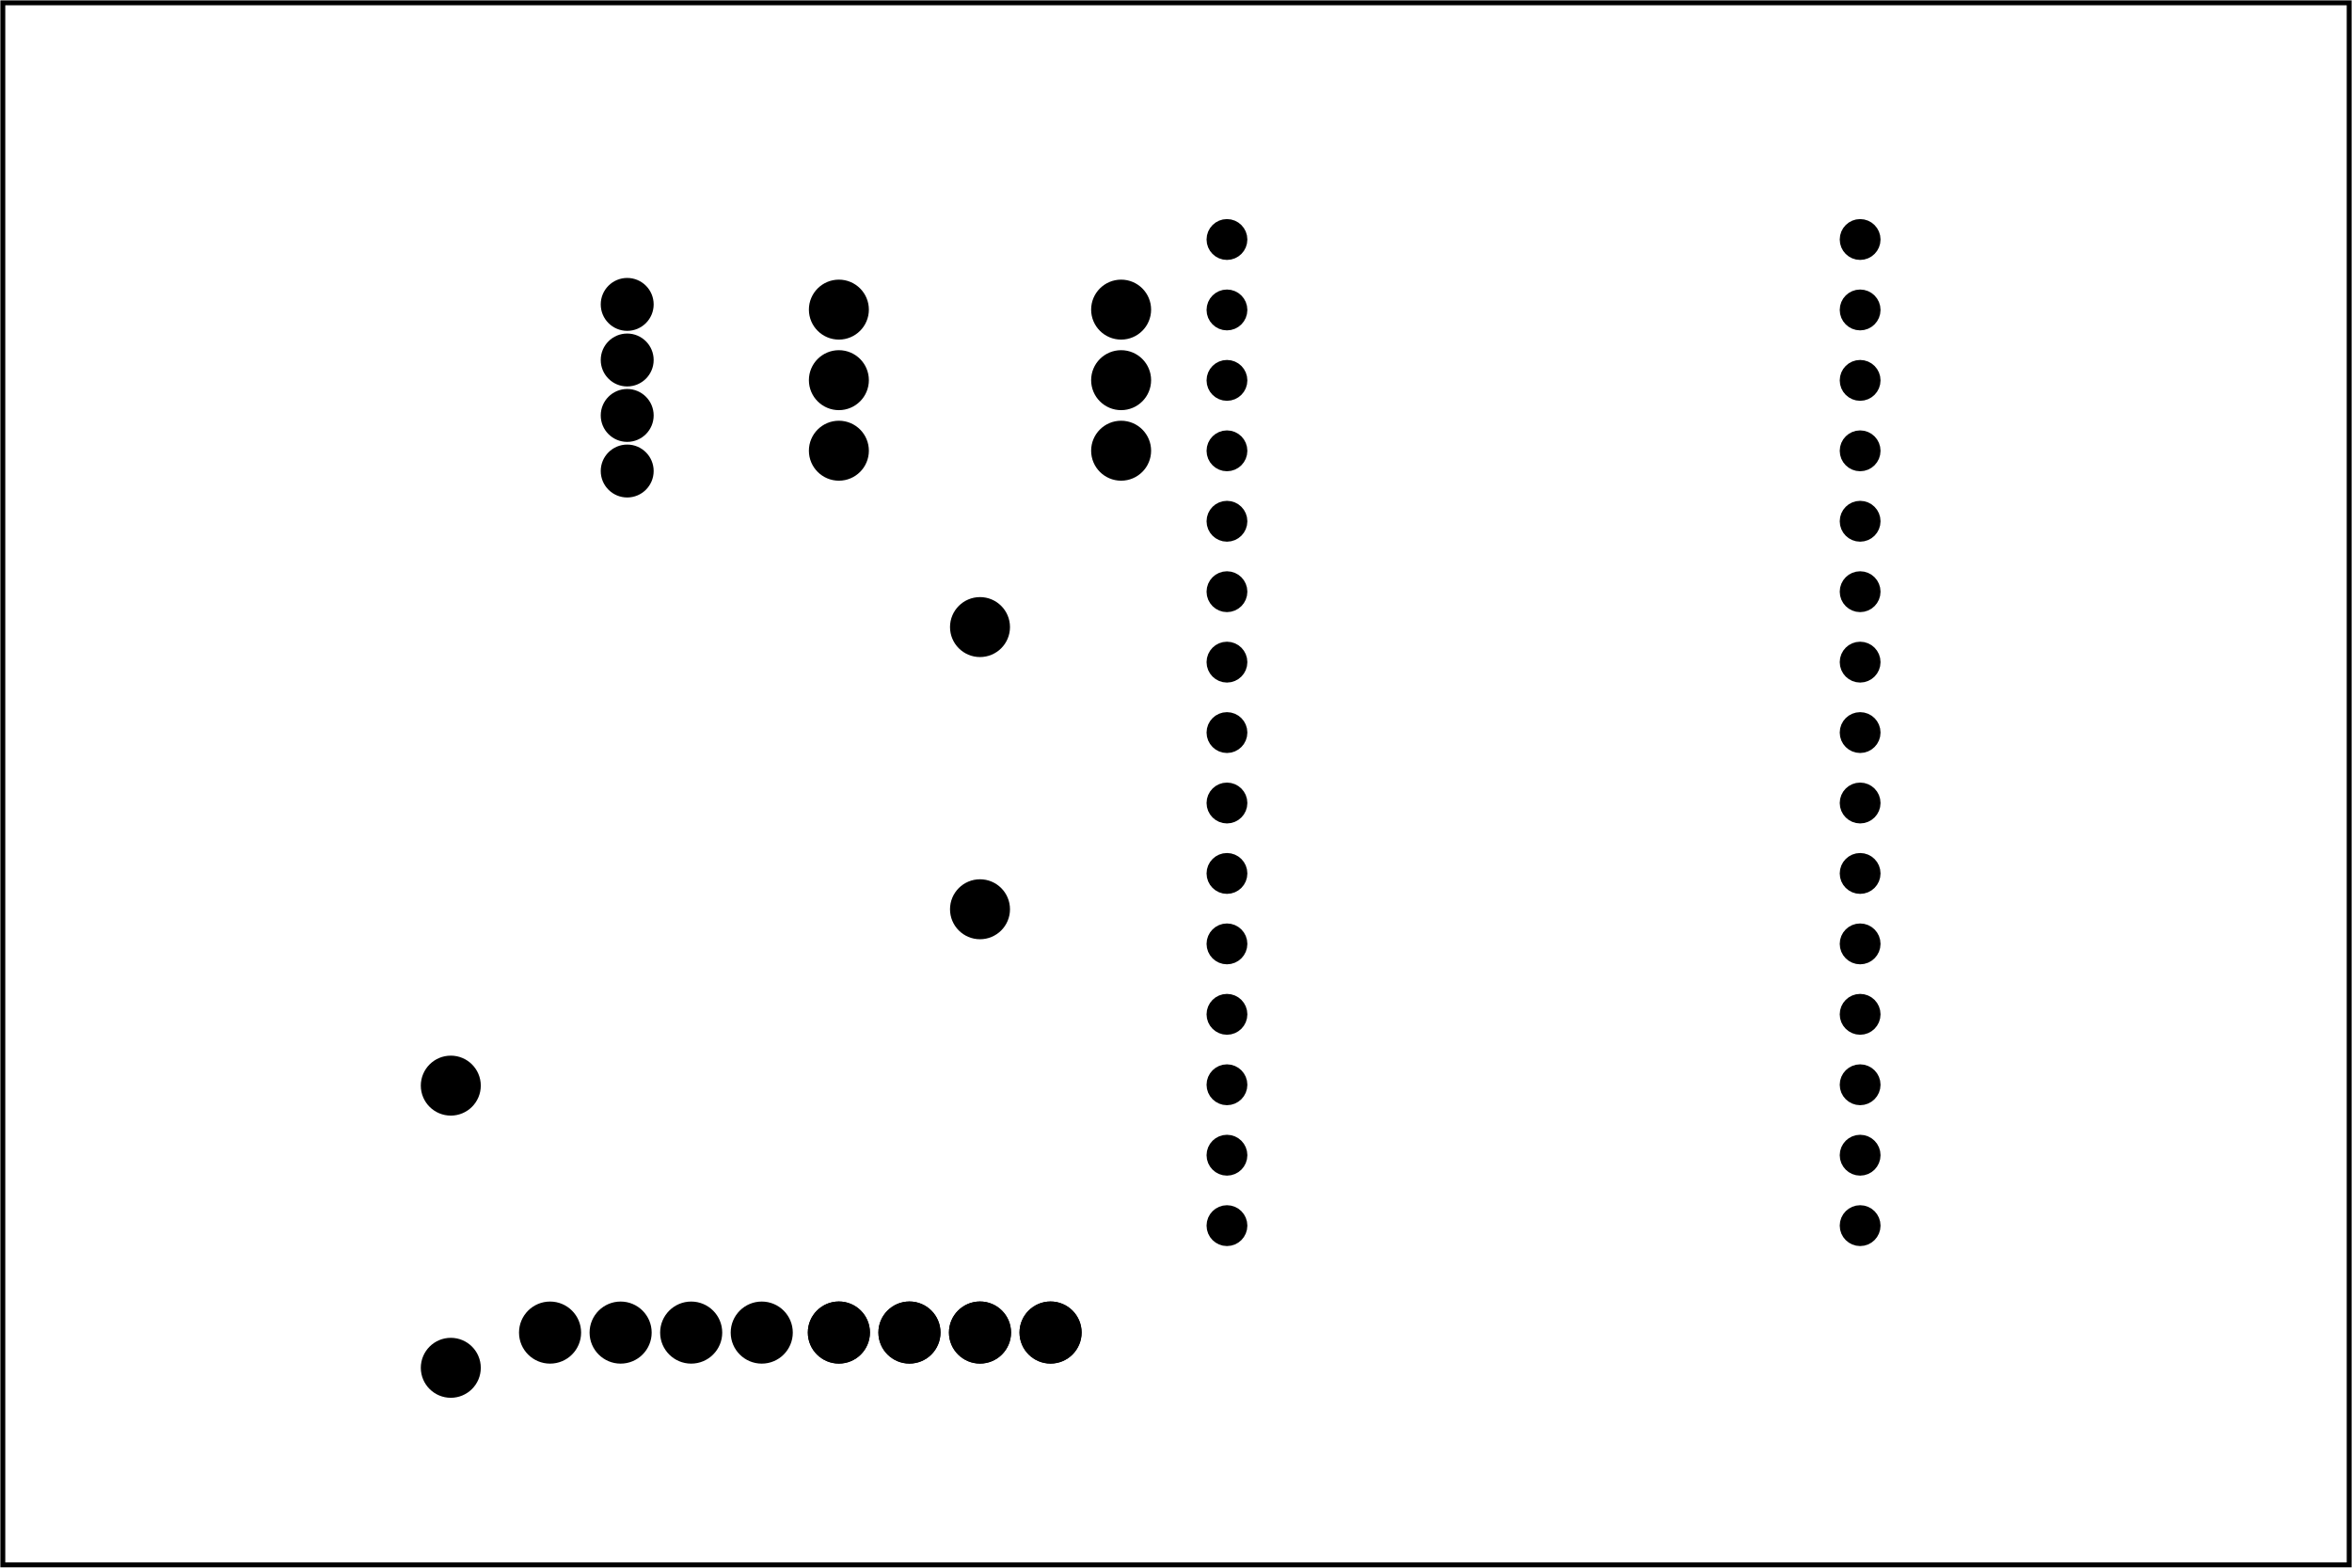
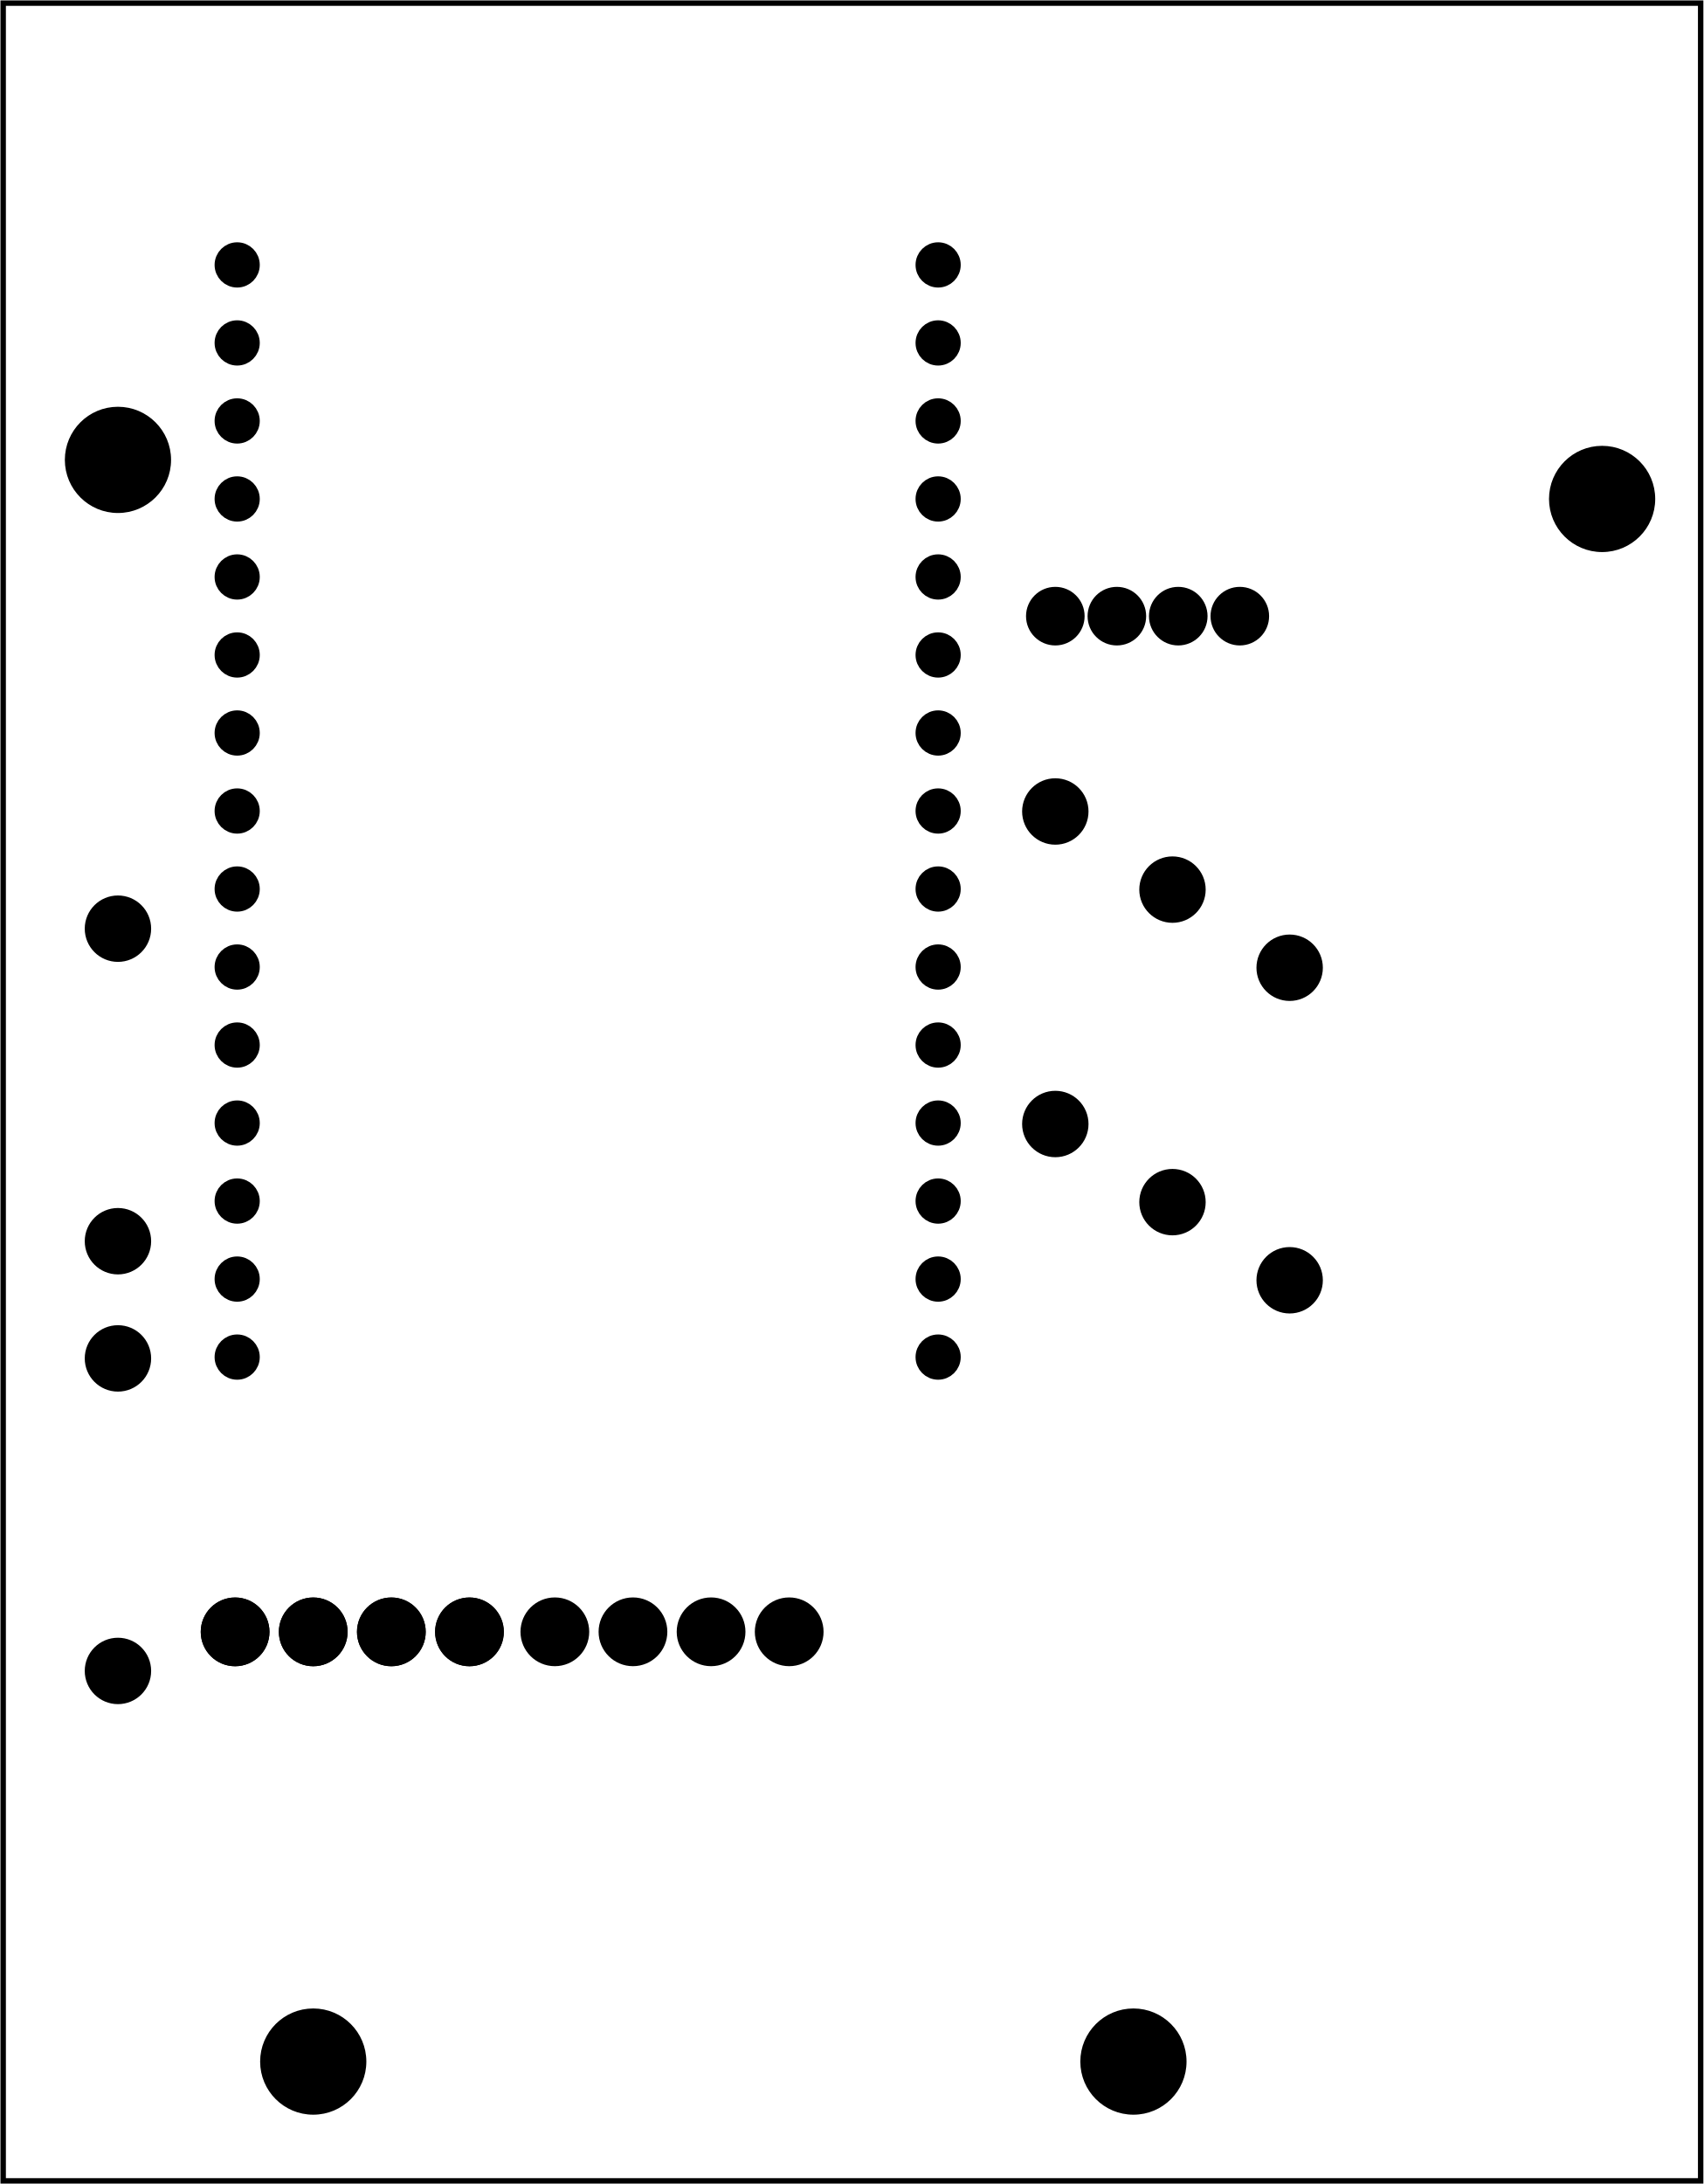
- <svg xmlns="http://www.w3.org/2000/svg" version="1.2" height="2.222in" x="0in" width="3.333in" baseProfile="tiny" y="0in" viewBox="0 0 240 160">
-   <g transform="matrix(-1, 0, 0, 1, 240, 0)">
-     <g partID="57710">
+ <svg xmlns="http://www.w3.org/2000/svg" y="0in" baseProfile="tiny" x="0in" version="1.2" width="2.181in" height="2.795in" viewBox="0 0 157.039 201.26">
+   <g transform="matrix(-1, 0, 0, 1, 157.039, 0)">
+     <g partID="854122350">
      <g id="board">
-         <rect fill="none" stroke-width="0.5" fill-opacity="0.5" height="159.424" width="239.424" x="0.288" y="0.288" stroke="black" id="boardoutline" />
+         <rect y="0.288" id="boardoutline" fill="none" x="0.288" stroke="black" width="156.463" height="200.684" fill-opacity="0.5" stroke-width="0.5" />
      </g>
    </g>
    <g partID="57800">
-       <g transform="translate(47.0762,8.38792)">
-         <g transform="matrix(1, 0, 0, 1, 53.104, 4.304)">
-           <g id="copper0">
-             <g transform="matrix(0.997054, 0, 0, 0.998472, -5.48398, 10.1258)">
-               <g>
-                 <g gorn="0.1.0.0.0.0.3.0.0.0.0">
-                   <g id="copper1" gorn="0.1.0.0.0.0.3.0.0.0.0.0">
-                     <circle cx="20.163" fill="black" stroke-width="1.642" stroke="black" r="1.267" id="connector2pad" cy="16.029" gorn="0.1.0.0.0.0.3.0.0.0.0.0.0" />
-                     <circle cx="-44.637" fill="black" stroke-width="1.642" stroke="black" r="1.267" id="connector42pin" cy="1.629" gorn="0.1.0.0.0.0.3.0.0.0.0.0.1" />
-                     <circle cx="-44.637" fill="black" stroke-width="1.642" stroke="black" r="1.267" id="connector41pin" cy="8.829" gorn="0.1.0.0.0.0.3.0.0.0.0.0.2" />
-                     <circle cx="-44.637" fill="black" stroke-width="1.642" stroke="black" r="1.267" id="connector40pin" cy="16.029" gorn="0.1.0.0.0.0.3.0.0.0.0.0.3" />
-                     <circle cx="-44.637" fill="black" stroke-width="1.642" stroke="black" r="1.267" id="connector39pin" cy="23.229" gorn="0.1.0.0.0.0.3.0.0.0.0.0.4" />
-                     <circle cx="-44.637" fill="black" stroke-width="1.642" stroke="black" r="1.267" id="connector38pin" cy="30.429" gorn="0.1.0.0.0.0.3.0.0.0.0.0.5" />
-                     <circle cx="20.163" fill="black" stroke-width="1.642" stroke="black" r="1.267" id="connector1pad" cy="8.829" gorn="0.1.0.0.0.0.3.0.0.0.0.0.6" />
-                     <circle cx="20.163" fill="black" stroke-width="1.642" stroke="black" r="1.267" id="connector0pad" cy="1.629" gorn="0.1.0.0.0.0.3.0.0.0.0.0.7" />
-                     <circle cx="20.163" fill="black" stroke-width="1.642" stroke="black" r="1.267" id="connector3pad" cy="23.229" gorn="0.1.0.0.0.0.3.0.0.0.0.0.8" />
-                     <circle cx="-44.637" fill="black" stroke-width="1.642" stroke="black" r="1.267" id="connector37pin" cy="37.629" gorn="0.1.0.0.0.0.3.0.0.0.0.0.9" />
-                     <circle cx="-44.637" fill="black" stroke-width="1.642" stroke="black" r="1.267" id="connector36pin" cy="44.829" gorn="0.1.0.0.0.0.3.0.0.0.0.0.10" />
-                     <circle cx="-44.637" fill="black" stroke-width="1.642" stroke="black" r="1.267" id="connector35pin" cy="52.029" gorn="0.1.0.0.0.0.3.0.0.0.0.0.11" />
-                     <circle cx="-44.637" fill="black" stroke-width="1.642" stroke="black" r="1.267" id="connector34pin" cy="59.229" gorn="0.1.0.0.0.0.3.0.0.0.0.0.12" />
-                     <circle cx="-44.637" fill="black" stroke-width="1.642" stroke="black" r="1.267" id="connector33pin" cy="66.429" gorn="0.1.0.0.0.0.3.0.0.0.0.0.13" />
-                     <circle cx="-44.637" fill="black" stroke-width="1.642" stroke="black" r="1.267" id="connector19pad" cy="73.629" gorn="0.1.0.0.0.0.3.0.0.0.0.0.14" />
-                     <circle cx="-44.637" fill="black" stroke-width="1.642" stroke="black" r="1.267" id="connector18pad" cy="80.829" gorn="0.1.0.0.0.0.3.0.0.0.0.0.15" />
-                     <circle cx="-44.637" fill="black" stroke-width="1.642" stroke="black" r="1.267" id="connector17pad" cy="88.029" gorn="0.1.0.0.0.0.3.0.0.0.0.0.16" />
-                     <circle cx="-44.637" fill="black" stroke-width="1.642" stroke="black" r="1.267" id="connector16pad" cy="95.229" gorn="0.1.0.0.0.0.3.0.0.0.0.0.17" />
-                     <circle cx="-44.637" fill="black" stroke-width="1.642" stroke="black" r="1.267" id="connector15pad" cy="102.429" gorn="0.1.0.0.0.0.3.0.0.0.0.0.18" />
-                     <circle cx="20.163" fill="black" stroke-width="1.642" stroke="black" r="1.267" id="connector7pad" cy="52.029" gorn="0.1.0.0.0.0.3.0.0.0.0.0.19" />
-                     <circle cx="20.163" fill="black" stroke-width="1.642" stroke="black" r="1.267" id="connector8pad" cy="59.229" gorn="0.1.0.0.0.0.3.0.0.0.0.0.20" />
-                     <circle cx="20.163" fill="black" stroke-width="1.642" stroke="black" r="1.267" id="connector9pad" cy="66.429" gorn="0.1.0.0.0.0.3.0.0.0.0.0.21" />
-                     <circle cx="20.163" fill="black" stroke-width="1.642" stroke="black" r="1.267" id="connector10pad" cy="73.629" gorn="0.1.0.0.0.0.3.0.0.0.0.0.22" />
-                     <circle cx="20.163" fill="black" stroke-width="1.642" stroke="black" r="1.267" id="connector11pad" cy="80.829" gorn="0.1.0.0.0.0.3.0.0.0.0.0.23" />
-                     <circle cx="20.163" fill="black" stroke-width="1.642" stroke="black" r="1.267" id="connector12pad" cy="88.029" gorn="0.1.0.0.0.0.3.0.0.0.0.0.24" />
-                     <circle cx="20.163" fill="black" stroke-width="1.642" stroke="black" r="1.267" id="connector13pad" cy="95.229" gorn="0.1.0.0.0.0.3.0.0.0.0.0.25" />
-                     <circle cx="20.163" fill="black" stroke-width="1.642" stroke="black" r="1.267" id="connector14pad" cy="102.429" gorn="0.1.0.0.0.0.3.0.0.0.0.0.26" />
-                     <circle cx="20.163" fill="black" stroke-width="1.642" stroke="black" r="1.267" id="connector4pad" cy="30.429" gorn="0.1.0.0.0.0.3.0.0.0.0.0.27" />
-                     <circle cx="20.163" fill="black" stroke-width="1.642" stroke="black" r="1.267" id="connector5pad" cy="37.629" gorn="0.1.0.0.0.0.3.0.0.0.0.0.28" />
-                     <circle cx="20.163" fill="black" stroke-width="1.642" stroke="black" r="1.267" id="connector6pad" cy="44.829" gorn="0.1.0.0.0.0.3.0.0.0.0.0.29" />
+       <g transform="translate(138.296,141.115)">
+         <g transform="matrix(-1,0,0,-1,0,0)">
+           <g transform="matrix(1, 0, 0, 1, 53.104, 4.304)">
+             <g id="copper0">
+               <g transform="matrix(0.997054, 0, 0, 0.998472, -5.48398, 10.1258)">
+                 <g>
+                   <g gorn="0.1.0.0.0.0.3.0.0.0.0">
+                     <g id="copper1" gorn="0.1.0.0.0.0.3.0.0.0.0.0">
+                       <circle id="connector2pad" cx="20.163" fill="black" cy="16.029" gorn="0.1.0.0.0.0.3.0.0.0.0.0.0" r="1.267" stroke="black" stroke-width="1.642" />
+                       <circle id="connector42pin" cx="-44.637" fill="black" cy="1.629" gorn="0.1.0.0.0.0.3.0.0.0.0.0.1" r="1.267" stroke="black" stroke-width="1.642" />
+                       <circle id="connector41pin" cx="-44.637" fill="black" cy="8.829" gorn="0.1.0.0.0.0.3.0.0.0.0.0.2" r="1.267" stroke="black" stroke-width="1.642" />
+                       <circle id="connector40pin" cx="-44.637" fill="black" cy="16.029" gorn="0.1.0.0.0.0.3.0.0.0.0.0.3" r="1.267" stroke="black" stroke-width="1.642" />
+                       <circle id="connector39pin" cx="-44.637" fill="black" cy="23.229" gorn="0.1.0.0.0.0.3.0.0.0.0.0.4" r="1.267" stroke="black" stroke-width="1.642" />
+                       <circle id="connector38pin" cx="-44.637" fill="black" cy="30.429" gorn="0.1.0.0.0.0.3.0.0.0.0.0.5" r="1.267" stroke="black" stroke-width="1.642" />
+                       <circle id="connector1pad" cx="20.163" fill="black" cy="8.829" gorn="0.1.0.0.0.0.3.0.0.0.0.0.6" r="1.267" stroke="black" stroke-width="1.642" />
+                       <circle id="connector0pad" cx="20.163" fill="black" cy="1.629" gorn="0.1.0.0.0.0.3.0.0.0.0.0.7" r="1.267" stroke="black" stroke-width="1.642" />
+                       <circle id="connector3pad" cx="20.163" fill="black" cy="23.229" gorn="0.1.0.0.0.0.3.0.0.0.0.0.8" r="1.267" stroke="black" stroke-width="1.642" />
+                       <circle id="connector37pin" cx="-44.637" fill="black" cy="37.629" gorn="0.1.0.0.0.0.3.0.0.0.0.0.9" r="1.267" stroke="black" stroke-width="1.642" />
+                       <circle id="connector36pin" cx="-44.637" fill="black" cy="44.829" gorn="0.1.0.0.0.0.3.0.0.0.0.0.10" r="1.267" stroke="black" stroke-width="1.642" />
+                       <circle id="connector35pin" cx="-44.637" fill="black" cy="52.029" gorn="0.1.0.0.0.0.3.0.0.0.0.0.11" r="1.267" stroke="black" stroke-width="1.642" />
+                       <circle id="connector34pin" cx="-44.637" fill="black" cy="59.229" gorn="0.1.0.0.0.0.3.0.0.0.0.0.12" r="1.267" stroke="black" stroke-width="1.642" />
+                       <circle id="connector33pin" cx="-44.637" fill="black" cy="66.429" gorn="0.1.0.0.0.0.3.0.0.0.0.0.13" r="1.267" stroke="black" stroke-width="1.642" />
+                       <circle id="connector19pad" cx="-44.637" fill="black" cy="73.629" gorn="0.1.0.0.0.0.3.0.0.0.0.0.14" r="1.267" stroke="black" stroke-width="1.642" />
+                       <circle id="connector18pad" cx="-44.637" fill="black" cy="80.829" gorn="0.1.0.0.0.0.3.0.0.0.0.0.15" r="1.267" stroke="black" stroke-width="1.642" />
+                       <circle id="connector17pad" cx="-44.637" fill="black" cy="88.029" gorn="0.1.0.0.0.0.3.0.0.0.0.0.16" r="1.267" stroke="black" stroke-width="1.642" />
+                       <circle id="connector16pad" cx="-44.637" fill="black" cy="95.229" gorn="0.1.0.0.0.0.3.0.0.0.0.0.17" r="1.267" stroke="black" stroke-width="1.642" />
+                       <circle id="connector15pad" cx="-44.637" fill="black" cy="102.429" gorn="0.1.0.0.0.0.3.0.0.0.0.0.18" r="1.267" stroke="black" stroke-width="1.642" />
+                       <circle id="connector7pad" cx="20.163" fill="black" cy="52.029" gorn="0.1.0.0.0.0.3.0.0.0.0.0.19" r="1.267" stroke="black" stroke-width="1.642" />
+                       <circle id="connector8pad" cx="20.163" fill="black" cy="59.229" gorn="0.1.0.0.0.0.3.0.0.0.0.0.20" r="1.267" stroke="black" stroke-width="1.642" />
+                       <circle id="connector9pad" cx="20.163" fill="black" cy="66.429" gorn="0.1.0.0.0.0.3.0.0.0.0.0.21" r="1.267" stroke="black" stroke-width="1.642" />
+                       <circle id="connector10pad" cx="20.163" fill="black" cy="73.629" gorn="0.1.0.0.0.0.3.0.0.0.0.0.22" r="1.267" stroke="black" stroke-width="1.642" />
+                       <circle id="connector11pad" cx="20.163" fill="black" cy="80.829" gorn="0.1.0.0.0.0.3.0.0.0.0.0.23" r="1.267" stroke="black" stroke-width="1.642" />
+                       <circle id="connector12pad" cx="20.163" fill="black" cy="88.029" gorn="0.1.0.0.0.0.3.0.0.0.0.0.24" r="1.267" stroke="black" stroke-width="1.642" />
+                       <circle id="connector13pad" cx="20.163" fill="black" cy="95.229" gorn="0.1.0.0.0.0.3.0.0.0.0.0.25" r="1.267" stroke="black" stroke-width="1.642" />
+                       <circle id="connector14pad" cx="20.163" fill="black" cy="102.429" gorn="0.1.0.0.0.0.3.0.0.0.0.0.26" r="1.267" stroke="black" stroke-width="1.642" />
+                       <circle id="connector4pad" cx="20.163" fill="black" cy="30.429" gorn="0.1.0.0.0.0.3.0.0.0.0.0.27" r="1.267" stroke="black" stroke-width="1.642" />
+                       <circle id="connector5pad" cx="20.163" fill="black" cy="37.629" gorn="0.1.0.0.0.0.3.0.0.0.0.0.28" r="1.267" stroke="black" stroke-width="1.642" />
+                       <circle id="connector6pad" cx="20.163" fill="black" cy="44.829" gorn="0.1.0.0.0.0.3.0.0.0.0.0.29" r="1.267" stroke="black" stroke-width="1.642" />
+                     </g>
                  </g>
                </g>
              </g>
            </g>
          </g>
        </g>
      </g>
    </g>
    <g partID="58350">
-       <g transform="translate(128.444,140.906)">
-         <g transform="matrix(0,-1,1,0,0,0)">
+       <g transform="translate(139.728,145.474)">
+         <g transform="matrix(0,1,-1,0,0,0)">
          <g transform="matrix(1, 0, 0, 1, 1.46576, 28.116)">
            <g id="copper0">
              <g gorn="0.5.0.0.0">
                <g transform="matrix(1, 0, 0, 1, -1.6, -28.8)">
                  <g>
                    <g>
-                       <circle cx="5.04" d="M 99,70 C 99,86.016 86.016,99 70,99 53.984,99 41,86.016 41,70 41,53.984 53.984,41 70,41 86.016,41 99,53.984 99,70 z" fill="black" stroke-width="2.16" stroke="black" r="2.088" id="connector0pin" gorn="0.5.0.0.0.0.0.0" cy="5.04" />
-                     </g>
-                   </g>
-                 </g>
-                 <g transform="matrix(1, 0, 0, 1, -1.6, -28.8)">
-                   <g>
-                     <g>
-                       <circle cx="5.04" d="m 99,170 c 0,16.016 -12.984,29 -29,29 -16.016,0 -29,-12.984 -29,-29 0,-16.016 12.984,-29 29,-29 16.016,0 29,12.984 29,29 z" fill="black" stroke-width="2.16" stroke="black" r="2.088" id="connector1pin" gorn="0.5.0.0.0.1.0.0" cy="12.24" />
-                     </g>
-                   </g>
-                 </g>
-                 <g transform="matrix(1, 0, 0, 1, -1.6, -28.8)">
-                   <g>
-                     <g>
-                       <circle cx="5.04" d="m 99,270 c 0,16.016 -12.984,29 -29,29 -16.016,0 -29,-12.984 -29,-29 0,-16.016 12.984,-29 29,-29 16.016,0 29,12.984 29,29 z" fill="black" stroke-width="2.16" stroke="black" r="2.088" id="connector2pin" gorn="0.5.0.0.0.2.0.0" cy="19.44" />
-                     </g>
-                   </g>
-                 </g>
-                 <g transform="matrix(1, 0, 0, 1, -1.6, -28.8)">
-                   <g>
-                     <g>
-                       <circle cx="5.04" d="m 99,370 c 0,16.016 -12.984,29 -29,29 -16.016,0 -29,-12.984 -29,-29 0,-16.016 12.984,-29 29,-29 16.016,0 29,12.984 29,29 z" fill="black" stroke-width="2.16" stroke="black" r="2.088" id="connector3pin" gorn="0.5.0.0.0.3.0.0" cy="26.64" />
-                     </g>
-                   </g>
-                 </g>
-                 <g transform="matrix(1, 0, 0, 1, -1.6, -28.8)">
-                   <g>
-                     <g>
-                       <circle cx="5.04" d="M 99,70 C 99,86.016 86.016,99 70,99 53.984,99 41,86.016 41,70 41,53.984 53.984,41 70,41 86.016,41 99,53.984 99,70 z" fill="black" stroke-width="2.16" stroke="black" r="2.088" id="circle23" gorn="0.5.0.0.0.4.0.0" cy="5.04" />
-                     </g>
-                   </g>
-                 </g>
-                 <g transform="matrix(1, 0, 0, 1, -1.6, -28.8)">
-                   <g>
-                     <g>
-                       <circle cx="5.04" d="m 99,170 c 0,16.016 -12.984,29 -29,29 -16.016,0 -29,-12.984 -29,-29 0,-16.016 12.984,-29 29,-29 16.016,0 29,12.984 29,29 z" fill="black" stroke-width="2.16" stroke="black" r="2.088" id="circle25" gorn="0.5.0.0.0.5.0.0" cy="12.24" />
-                     </g>
-                   </g>
-                 </g>
-                 <g transform="matrix(1, 0, 0, 1, -1.6, -28.8)">
-                   <g>
-                     <g>
-                       <circle cx="5.04" d="m 99,270 c 0,16.016 -12.984,29 -29,29 -16.016,0 -29,-12.984 -29,-29 0,-16.016 12.984,-29 29,-29 16.016,0 29,12.984 29,29 z" fill="black" stroke-width="2.16" stroke="black" r="2.088" id="circle27" gorn="0.5.0.0.0.6.0.0" cy="19.44" />
-                     </g>
-                   </g>
-                 </g>
-                 <g transform="matrix(1, 0, 0, 1, -1.6, -28.8)">
-                   <g>
-                     <g>
-                       <circle cx="5.04" d="m 99,370 c 0,16.016 -12.984,29 -29,29 -16.016,0 -29,-12.984 -29,-29 0,-16.016 12.984,-29 29,-29 16.016,0 29,12.984 29,29 z" fill="black" stroke-width="2.16" stroke="black" r="2.088" id="circle29" gorn="0.5.0.0.0.7.0.0" cy="26.64" />
-                     </g>
-                   </g>
-                 </g>
-                 <g transform="matrix(1, 0, 0, 1, -8.80542, 0.671186)">
-                   <g>
-                     <g>
-                       <circle cx="12.24" d="m 199,370 c 0,16.016 -12.984,29 -29,29 -16.016,0 -29,-12.984 -29,-29 0,-16.016 12.984,-29 29,-29 16.016,0 29,12.984 29,29 z" fill="black" stroke-width="2.16" stroke="black" r="2.088" id="connector4pin" gorn="0.5.0.0.0.8.0.0" cy="26.64" />
-                     </g>
-                   </g>
-                 </g>
-                 <g transform="matrix(1, 0, 0, 1, -8.80542, 0.671186)">
-                   <g>
-                     <g>
-                       <circle cx="12.24" d="m 199,270 c 0,16.016 -12.984,29 -29,29 -16.016,0 -29,-12.984 -29,-29 0,-16.016 12.984,-29 29,-29 16.016,0 29,12.984 29,29 z" fill="black" stroke-width="2.16" stroke="black" r="2.088" id="connector5pin" gorn="0.5.0.0.0.9.0.0" cy="19.44" />
-                     </g>
-                   </g>
-                 </g>
-                 <g transform="matrix(1, 0, 0, 1, -8.80542, 0.671186)">
-                   <g>
-                     <g>
-                       <circle cx="12.24" d="m 199,170 c 0,16.016 -12.984,29 -29,29 -16.016,0 -29,-12.984 -29,-29 0,-16.016 12.984,-29 29,-29 16.016,0 29,12.984 29,29 z" fill="black" stroke-width="2.16" stroke="black" r="2.088" id="connector6pin" gorn="0.5.0.0.0.10.0.0" cy="12.24" />
-                     </g>
-                   </g>
-                 </g>
-                 <g transform="matrix(1, 0, 0, 1, -8.80542, 0.671186)">
-                   <g>
-                     <g>
-                       <circle cx="12.24" d="m 199,70 c 0,16.016 -12.984,29 -29,29 -16.016,0 -29,-12.984 -29,-29 0,-16.016 12.984,-29 29,-29 16.016,0 29,12.984 29,29 z" fill="black" stroke-width="2.16" stroke="black" r="2.088" id="connector7pin" gorn="0.5.0.0.0.11.0.0" cy="5.04" />
+                       <circle id="connector0pin" cx="5.04" fill="black" cy="5.04" gorn="0.5.0.0.0.0.0.0" r="2.088" d="M 99,70 C 99,86.016 86.016,99 70,99 53.984,99 41,86.016 41,70 41,53.984 53.984,41 70,41 86.016,41 99,53.984 99,70 z" stroke="black" stroke-width="2.16" />
+                     </g>
+                   </g>
+                 </g>
+                 <g transform="matrix(1, 0, 0, 1, -1.6, -28.8)">
+                   <g>
+                     <g>
+                       <circle id="connector1pin" cx="5.04" fill="black" cy="12.24" gorn="0.5.0.0.0.1.0.0" r="2.088" d="m 99,170 c 0,16.016 -12.984,29 -29,29 -16.016,0 -29,-12.984 -29,-29 0,-16.016 12.984,-29 29,-29 16.016,0 29,12.984 29,29 z" stroke="black" stroke-width="2.16" />
+                     </g>
+                   </g>
+                 </g>
+                 <g transform="matrix(1, 0, 0, 1, -1.6, -28.8)">
+                   <g>
+                     <g>
+                       <circle id="connector2pin" cx="5.04" fill="black" cy="19.44" gorn="0.5.0.0.0.2.0.0" r="2.088" d="m 99,270 c 0,16.016 -12.984,29 -29,29 -16.016,0 -29,-12.984 -29,-29 0,-16.016 12.984,-29 29,-29 16.016,0 29,12.984 29,29 z" stroke="black" stroke-width="2.16" />
+                     </g>
+                   </g>
+                 </g>
+                 <g transform="matrix(1, 0, 0, 1, -1.6, -28.8)">
+                   <g>
+                     <g>
+                       <circle id="connector3pin" cx="5.04" fill="black" cy="26.64" gorn="0.5.0.0.0.3.0.0" r="2.088" d="m 99,370 c 0,16.016 -12.984,29 -29,29 -16.016,0 -29,-12.984 -29,-29 0,-16.016 12.984,-29 29,-29 16.016,0 29,12.984 29,29 z" stroke="black" stroke-width="2.16" />
+                     </g>
+                   </g>
+                 </g>
+                 <g transform="matrix(1, 0, 0, 1, -1.6, -28.8)">
+                   <g>
+                     <g>
+                       <circle id="circle23" cx="5.04" fill="black" cy="5.04" gorn="0.5.0.0.0.4.0.0" r="2.088" d="M 99,70 C 99,86.016 86.016,99 70,99 53.984,99 41,86.016 41,70 41,53.984 53.984,41 70,41 86.016,41 99,53.984 99,70 z" stroke="black" stroke-width="2.16" />
+                     </g>
+                   </g>
+                 </g>
+                 <g transform="matrix(1, 0, 0, 1, -1.6, -28.8)">
+                   <g>
+                     <g>
+                       <circle id="circle25" cx="5.04" fill="black" cy="12.24" gorn="0.5.0.0.0.5.0.0" r="2.088" d="m 99,170 c 0,16.016 -12.984,29 -29,29 -16.016,0 -29,-12.984 -29,-29 0,-16.016 12.984,-29 29,-29 16.016,0 29,12.984 29,29 z" stroke="black" stroke-width="2.16" />
+                     </g>
+                   </g>
+                 </g>
+                 <g transform="matrix(1, 0, 0, 1, -1.6, -28.8)">
+                   <g>
+                     <g>
+                       <circle id="circle27" cx="5.04" fill="black" cy="19.44" gorn="0.5.0.0.0.6.0.0" r="2.088" d="m 99,270 c 0,16.016 -12.984,29 -29,29 -16.016,0 -29,-12.984 -29,-29 0,-16.016 12.984,-29 29,-29 16.016,0 29,12.984 29,29 z" stroke="black" stroke-width="2.16" />
+                     </g>
+                   </g>
+                 </g>
+                 <g transform="matrix(1, 0, 0, 1, -1.6, -28.8)">
+                   <g>
+                     <g>
+                       <circle id="circle29" cx="5.04" fill="black" cy="26.64" gorn="0.5.0.0.0.7.0.0" r="2.088" d="m 99,370 c 0,16.016 -12.984,29 -29,29 -16.016,0 -29,-12.984 -29,-29 0,-16.016 12.984,-29 29,-29 16.016,0 29,12.984 29,29 z" stroke="black" stroke-width="2.16" />
+                     </g>
+                   </g>
+                 </g>
+                 <g transform="matrix(1, 0, 0, 1, -8.80542, 0.671186)">
+                   <g>
+                     <g>
+                       <circle id="connector4pin" cx="12.24" fill="black" cy="26.64" gorn="0.5.0.0.0.8.0.0" r="2.088" d="m 199,370 c 0,16.016 -12.984,29 -29,29 -16.016,0 -29,-12.984 -29,-29 0,-16.016 12.984,-29 29,-29 16.016,0 29,12.984 29,29 z" stroke="black" stroke-width="2.16" />
+                     </g>
+                   </g>
+                 </g>
+                 <g transform="matrix(1, 0, 0, 1, -8.80542, 0.671186)">
+                   <g>
+                     <g>
+                       <circle id="connector5pin" cx="12.24" fill="black" cy="19.44" gorn="0.5.0.0.0.9.0.0" r="2.088" d="m 199,270 c 0,16.016 -12.984,29 -29,29 -16.016,0 -29,-12.984 -29,-29 0,-16.016 12.984,-29 29,-29 16.016,0 29,12.984 29,29 z" stroke="black" stroke-width="2.16" />
+                     </g>
+                   </g>
+                 </g>
+                 <g transform="matrix(1, 0, 0, 1, -8.80542, 0.671186)">
+                   <g>
+                     <g>
+                       <circle id="connector6pin" cx="12.24" fill="black" cy="12.24" gorn="0.5.0.0.0.10.0.0" r="2.088" d="m 199,170 c 0,16.016 -12.984,29 -29,29 -16.016,0 -29,-12.984 -29,-29 0,-16.016 12.984,-29 29,-29 16.016,0 29,12.984 29,29 z" stroke="black" stroke-width="2.16" />
+                     </g>
+                   </g>
+                 </g>
+                 <g transform="matrix(1, 0, 0, 1, -8.80542, 0.671186)">
+                   <g>
+                     <g>
+                       <circle id="connector7pin" cx="12.24" fill="black" cy="5.04" gorn="0.5.0.0.0.11.0.0" r="2.088" d="m 199,70 c 0,16.016 -12.984,29 -29,29 -16.016,0 -29,-12.984 -29,-29 0,-16.016 12.984,-29 29,-29 16.016,0 29,12.984 29,29 z" stroke="black" stroke-width="2.16" />
                    </g>
                  </g>
                </g>
              </g>
            </g>
          </g>
        </g>
      </g>
    </g>
    <g partID="854100750">
-       <g transform="translate(197.096,108.1)">
-         <g transform="matrix(0,1,-1,0,0,0)">
-           <g id="copper0">
-             <g id="copper1">
-               <circle cx="2.7" fill="black" stroke-width="2.16" stroke="black" r="1.98" id="connector0pin" cy="3.096" />
-               <circle cx="31.5" fill="black" stroke-width="2.16" stroke="black" r="1.98" id="connector1pin" cy="3.096" />
+       <g transform="translate(143.076,117.08)">
+         <g transform="matrix(0,-1,1,0,0,0)">
+           <g id="copper0">
+             <g id="copper1">
+               <circle id="connector0pin" cx="2.7" fill="black" cy="3.096" r="1.98" stroke="black" stroke-width="2.16" />
+               <circle id="connector1pin" cx="31.5" fill="black" cy="3.096" r="1.98" stroke="black" stroke-width="2.16" />
            </g>
          </g>
        </g>
      </g>
    </g>
    <g partID="854100820">
-       <g transform="translate(143.096,61.3)">
-         <g transform="matrix(0,1,-1,0,0,0)">
-           <g id="copper0">
-             <g id="copper1">
-               <circle cx="2.7" fill="black" stroke-width="2.16" stroke="black" r="1.98" id="connector0pin" cy="3.096" />
-               <circle cx="31.5" fill="black" stroke-width="2.16" stroke="black" r="1.98" id="connector1pin" cy="3.096" />
+       <g transform="translate(143.076,156.68)">
+         <g transform="matrix(0,-1,1,0,0,0)">
+           <g id="copper0">
+             <g id="copper1">
+               <circle id="connector0pin" cx="2.7" fill="black" cy="3.096" r="1.98" stroke="black" stroke-width="2.16" />
+               <circle id="connector1pin" cx="31.5" fill="black" cy="3.096" r="1.98" stroke="black" stroke-width="2.16" />
            </g>
          </g>
        </g>
      </g>
    </g>
    <g partID="854101230">
-       <g transform="translate(165.782,50.6382)">
-         <g transform="matrix(0,-1,1,0,0,0)">
-           <g id="copper0">
-             <circle cx="2.565" fill="black" stroke-width="2.16" r="1.62" stroke="black" id="connector0pad" cy="10.218" />
-             <circle cx="8.238" fill="black" stroke-width="2.16" r="1.62" stroke="black" id="connector1pad" cy="10.218" />
-             <circle cx="13.897" fill="black" stroke-width="2.16" r="1.62" stroke="black" id="connector2pad" cy="10.218" />
-             <circle cx="19.571" fill="black" stroke-width="2.16" r="1.62" stroke="black" id="connector3pad" cy="10.218" />
+       <g transform="translate(62.3364,66.9978)">
+         <g transform="matrix(-1,0,0,-1,0,0)">
+           <g id="copper0">
+             <circle id="connector0pad" cx="2.565" cy="10.218" fill="black" r="1.62" stroke="black" stroke-width="2.16" />
+             <circle id="connector1pad" cx="8.238" cy="10.218" fill="black" r="1.62" stroke="black" stroke-width="2.16" />
+             <circle id="connector2pad" cx="13.897" cy="10.218" fill="black" r="1.62" stroke="black" stroke-width="2.16" />
+             <circle id="connector3pad" cx="19.571" cy="10.218" fill="black" r="1.62" stroke="black" stroke-width="2.16" />
          </g>
        </g>
      </g>
    </g>
    <g partID="854101540">
-       <g transform="translate(157.1,34.696)">
-         <g transform="matrix(-1,0,0,-1,0,0)">
-           <g id="copper0">
-             <g id="copper1">
-               <circle cx="2.7" fill="black" stroke-width="2.16" stroke="black" r="1.98" id="connector0pin" cy="3.096" />
-               <circle cx="31.5" fill="black" stroke-width="2.16" stroke="black" r="1.98" id="connector1pin" cy="3.096" />
+       <g transform="translate(41.2678,86.4796)">
+         <g transform="matrix(0,1,-1,0,0,0)">
+           <g id="copper0">
+             <g id="copper1">
+               <circle id="connector0pin" cx="2.7" fill="black" cy="3.096" r="1.98" stroke="black" stroke-width="2.16" />
+               <circle id="connector1pin" cx="31.5" fill="black" cy="3.096" r="1.98" stroke="black" stroke-width="2.16" />
            </g>
          </g>
        </g>
      </g>
    </g>
    <g partID="854101480">
-       <g transform="translate(157.1,41.896)">
-         <g transform="matrix(-1,0,0,-1,0,0)">
-           <g id="copper0">
-             <g id="copper1">
-               <circle cx="2.7" fill="black" stroke-width="2.16" stroke="black" r="1.98" id="connector0pin" cy="3.096" />
-               <circle cx="31.5" fill="black" stroke-width="2.16" stroke="black" r="1.98" id="connector1pin" cy="3.096" />
+       <g transform="translate(52.0678,79.2796)">
+         <g transform="matrix(0,1,-1,0,0,0)">
+           <g id="copper0">
+             <g id="copper1">
+               <circle id="connector0pin" cx="2.7" fill="black" cy="3.096" r="1.98" stroke="black" stroke-width="2.16" />
+               <circle id="connector1pin" cx="31.5" fill="black" cy="3.096" r="1.98" stroke="black" stroke-width="2.16" />
            </g>
          </g>
        </g>
      </g>
    </g>
    <g partID="854101260">
-       <g transform="translate(157.1,49.096)">
-         <g transform="matrix(-1,0,0,-1,0,0)">
-           <g id="copper0">
-             <g id="copper1">
-               <circle cx="2.7" fill="black" stroke-width="2.16" stroke="black" r="1.98" id="connector0pin" cy="3.096" />
-               <circle cx="31.5" fill="black" stroke-width="2.16" stroke="black" r="1.98" id="connector1pin" cy="3.096" />
-             </g>
-           </g>
+       <g transform="translate(62.8678,72.0796)">
+         <g transform="matrix(0,1,-1,0,0,0)">
+           <g id="copper0">
+             <g id="copper1">
+               <circle id="connector0pin" cx="2.7" fill="black" cy="3.096" r="1.98" stroke="black" stroke-width="2.16" />
+               <circle id="connector1pin" cx="31.5" fill="black" cy="3.096" r="1.98" stroke="black" stroke-width="2.16" />
+             </g>
+           </g>
+         </g>
+       </g>
+     </g>
+     <g partID="854137010">
+       <g transform="translate(140.036,36.2442)">
+         <g id="copper0">
+           <circle id="nonconn0" cx="6.135" fill="black" cy="6.135" r="4.535" stroke="black" stroke-width="0.72" />
+         </g>
+       </g>
+     </g>
+     <g partID="854137390">
+       <g transform="translate(122.036,183.844)">
+         <g id="copper0">
+           <circle id="nonconn0" cx="6.135" fill="black" cy="6.135" r="4.535" stroke="black" stroke-width="0.72" />
+         </g>
+       </g>
+     </g>
+     <g partID="854137370">
+       <g transform="translate(3.23636,39.8442)">
+         <g id="copper0">
+           <circle id="nonconn0" cx="6.135" fill="black" cy="6.135" r="4.535" stroke="black" stroke-width="0.72" />
+         </g>
+       </g>
+     </g>
+     <g partID="854137410">
+       <g transform="translate(46.4364,183.844)">
+         <g id="copper0">
+           <circle id="nonconn0" cx="6.135" fill="black" cy="6.135" r="4.535" stroke="black" stroke-width="0.72" />
        </g>
      </g>
    </g>
  </g>
</svg>
